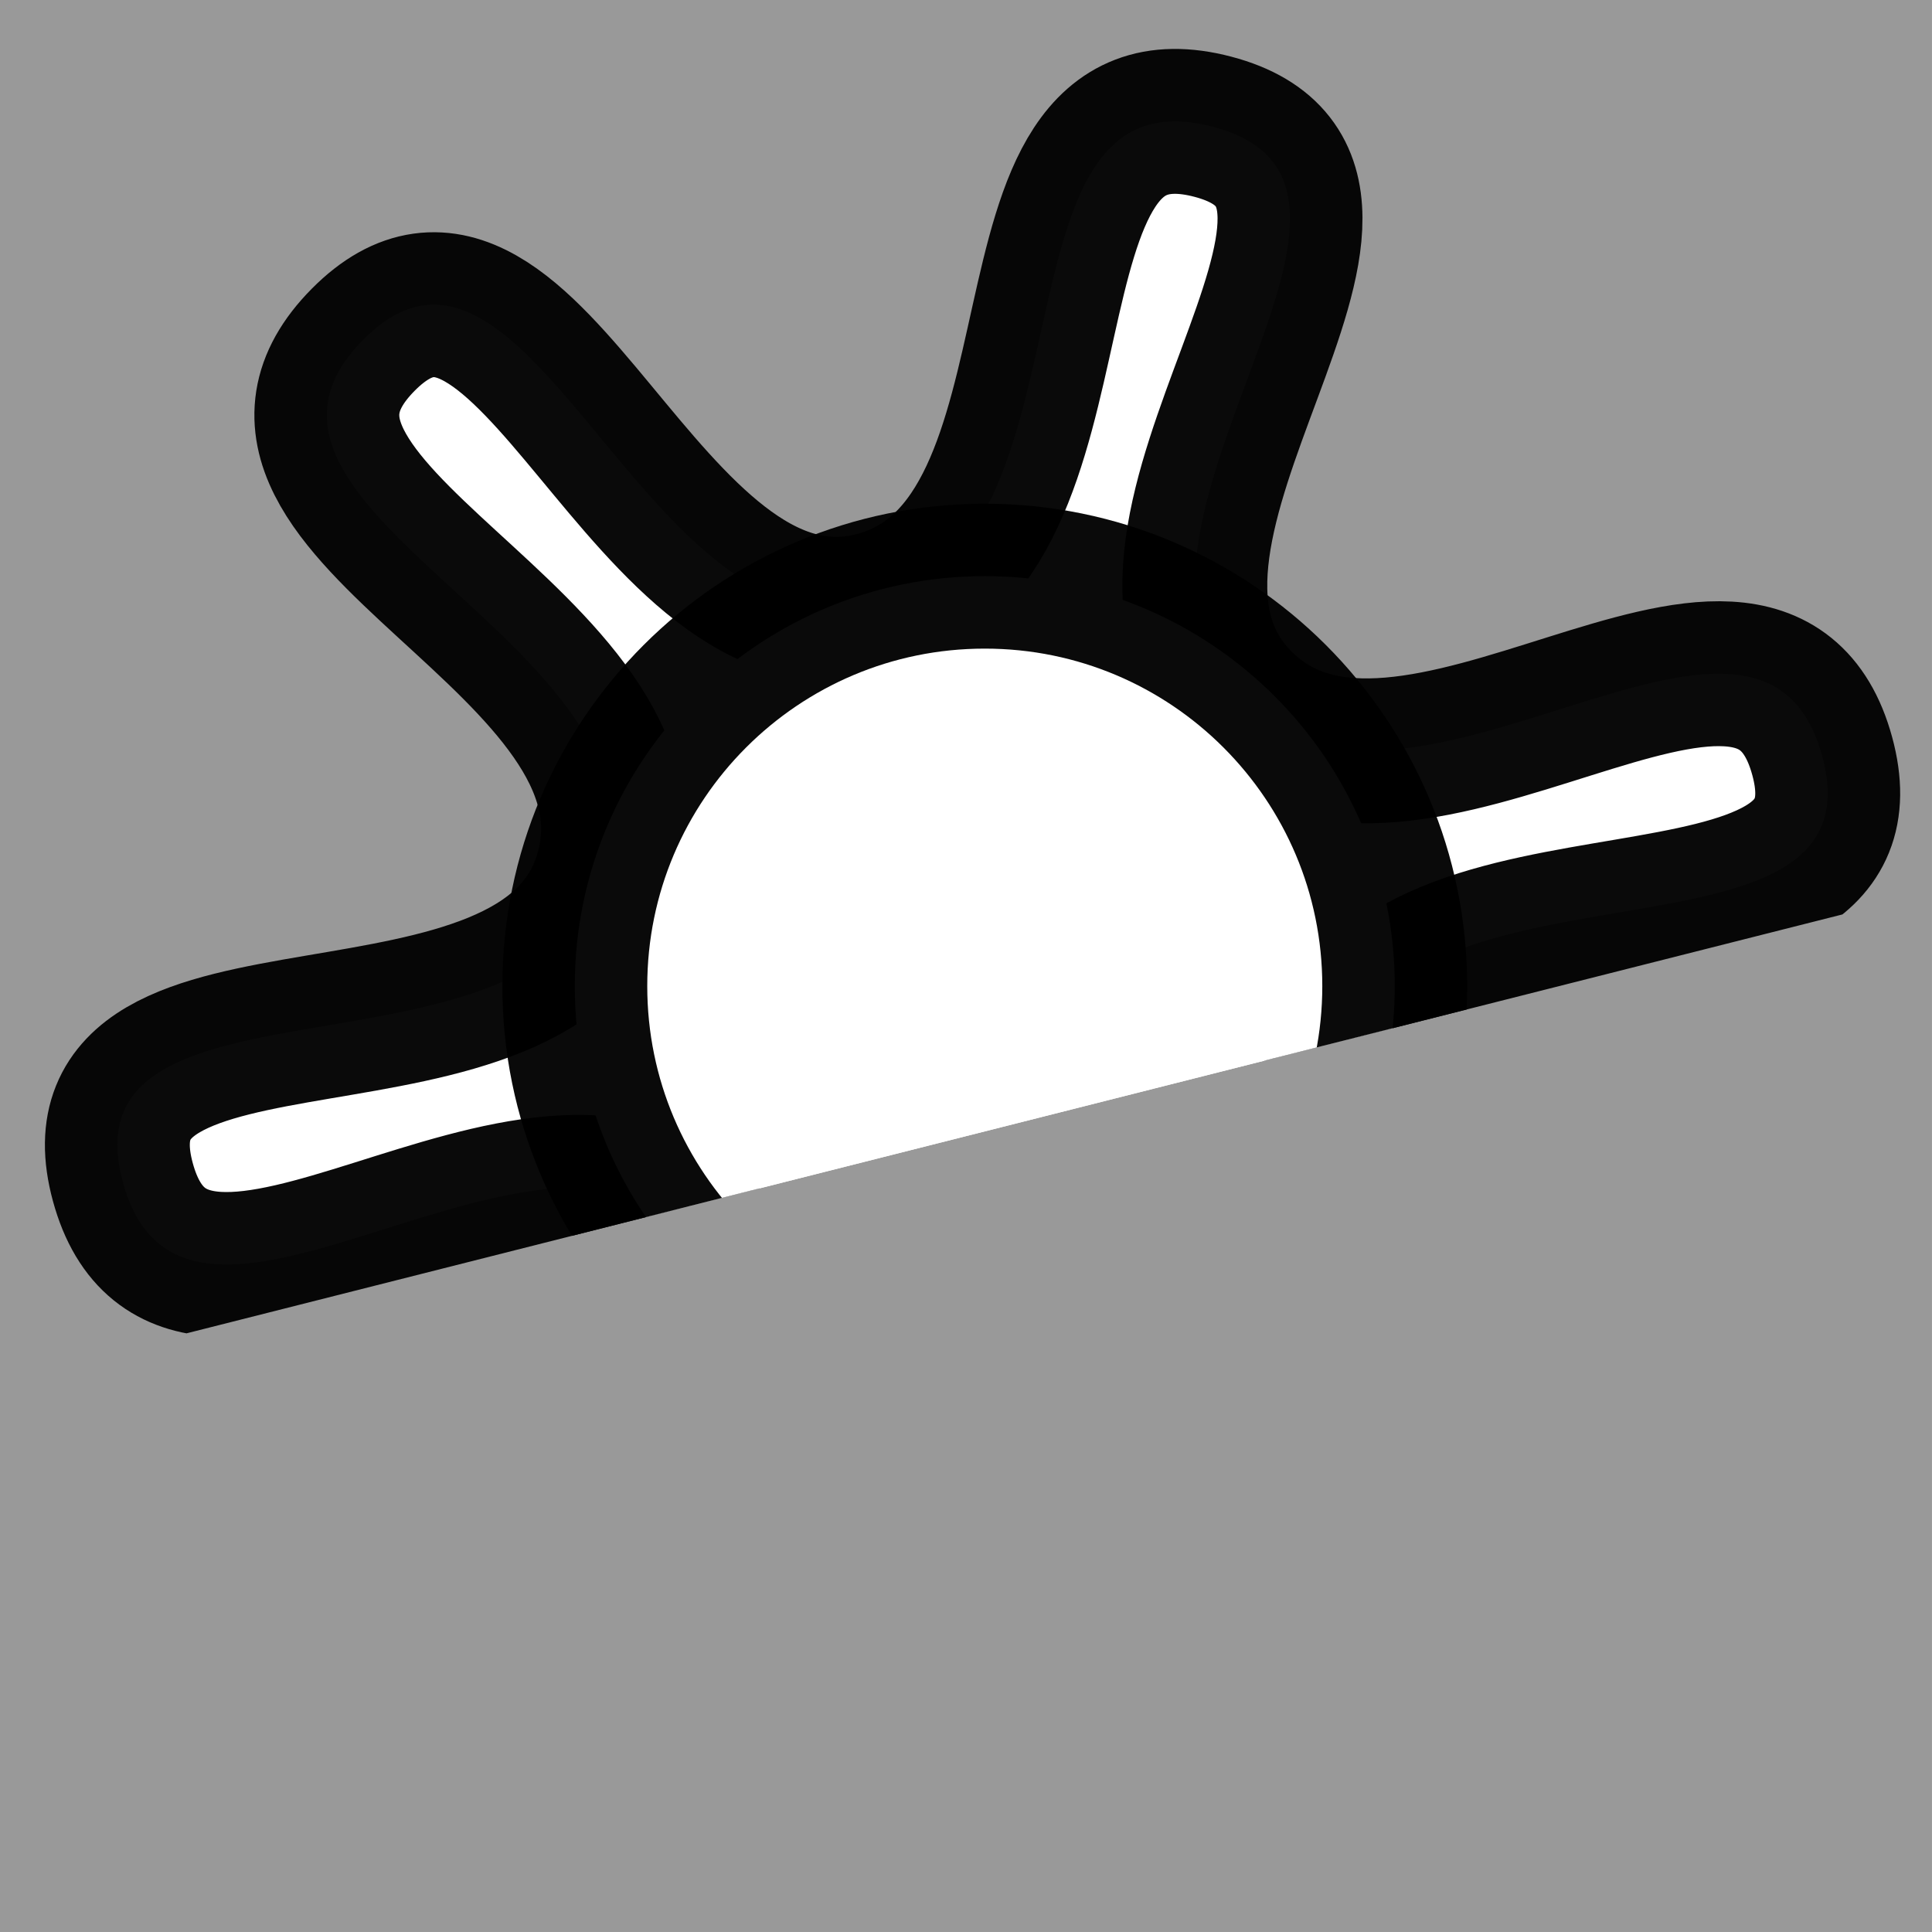
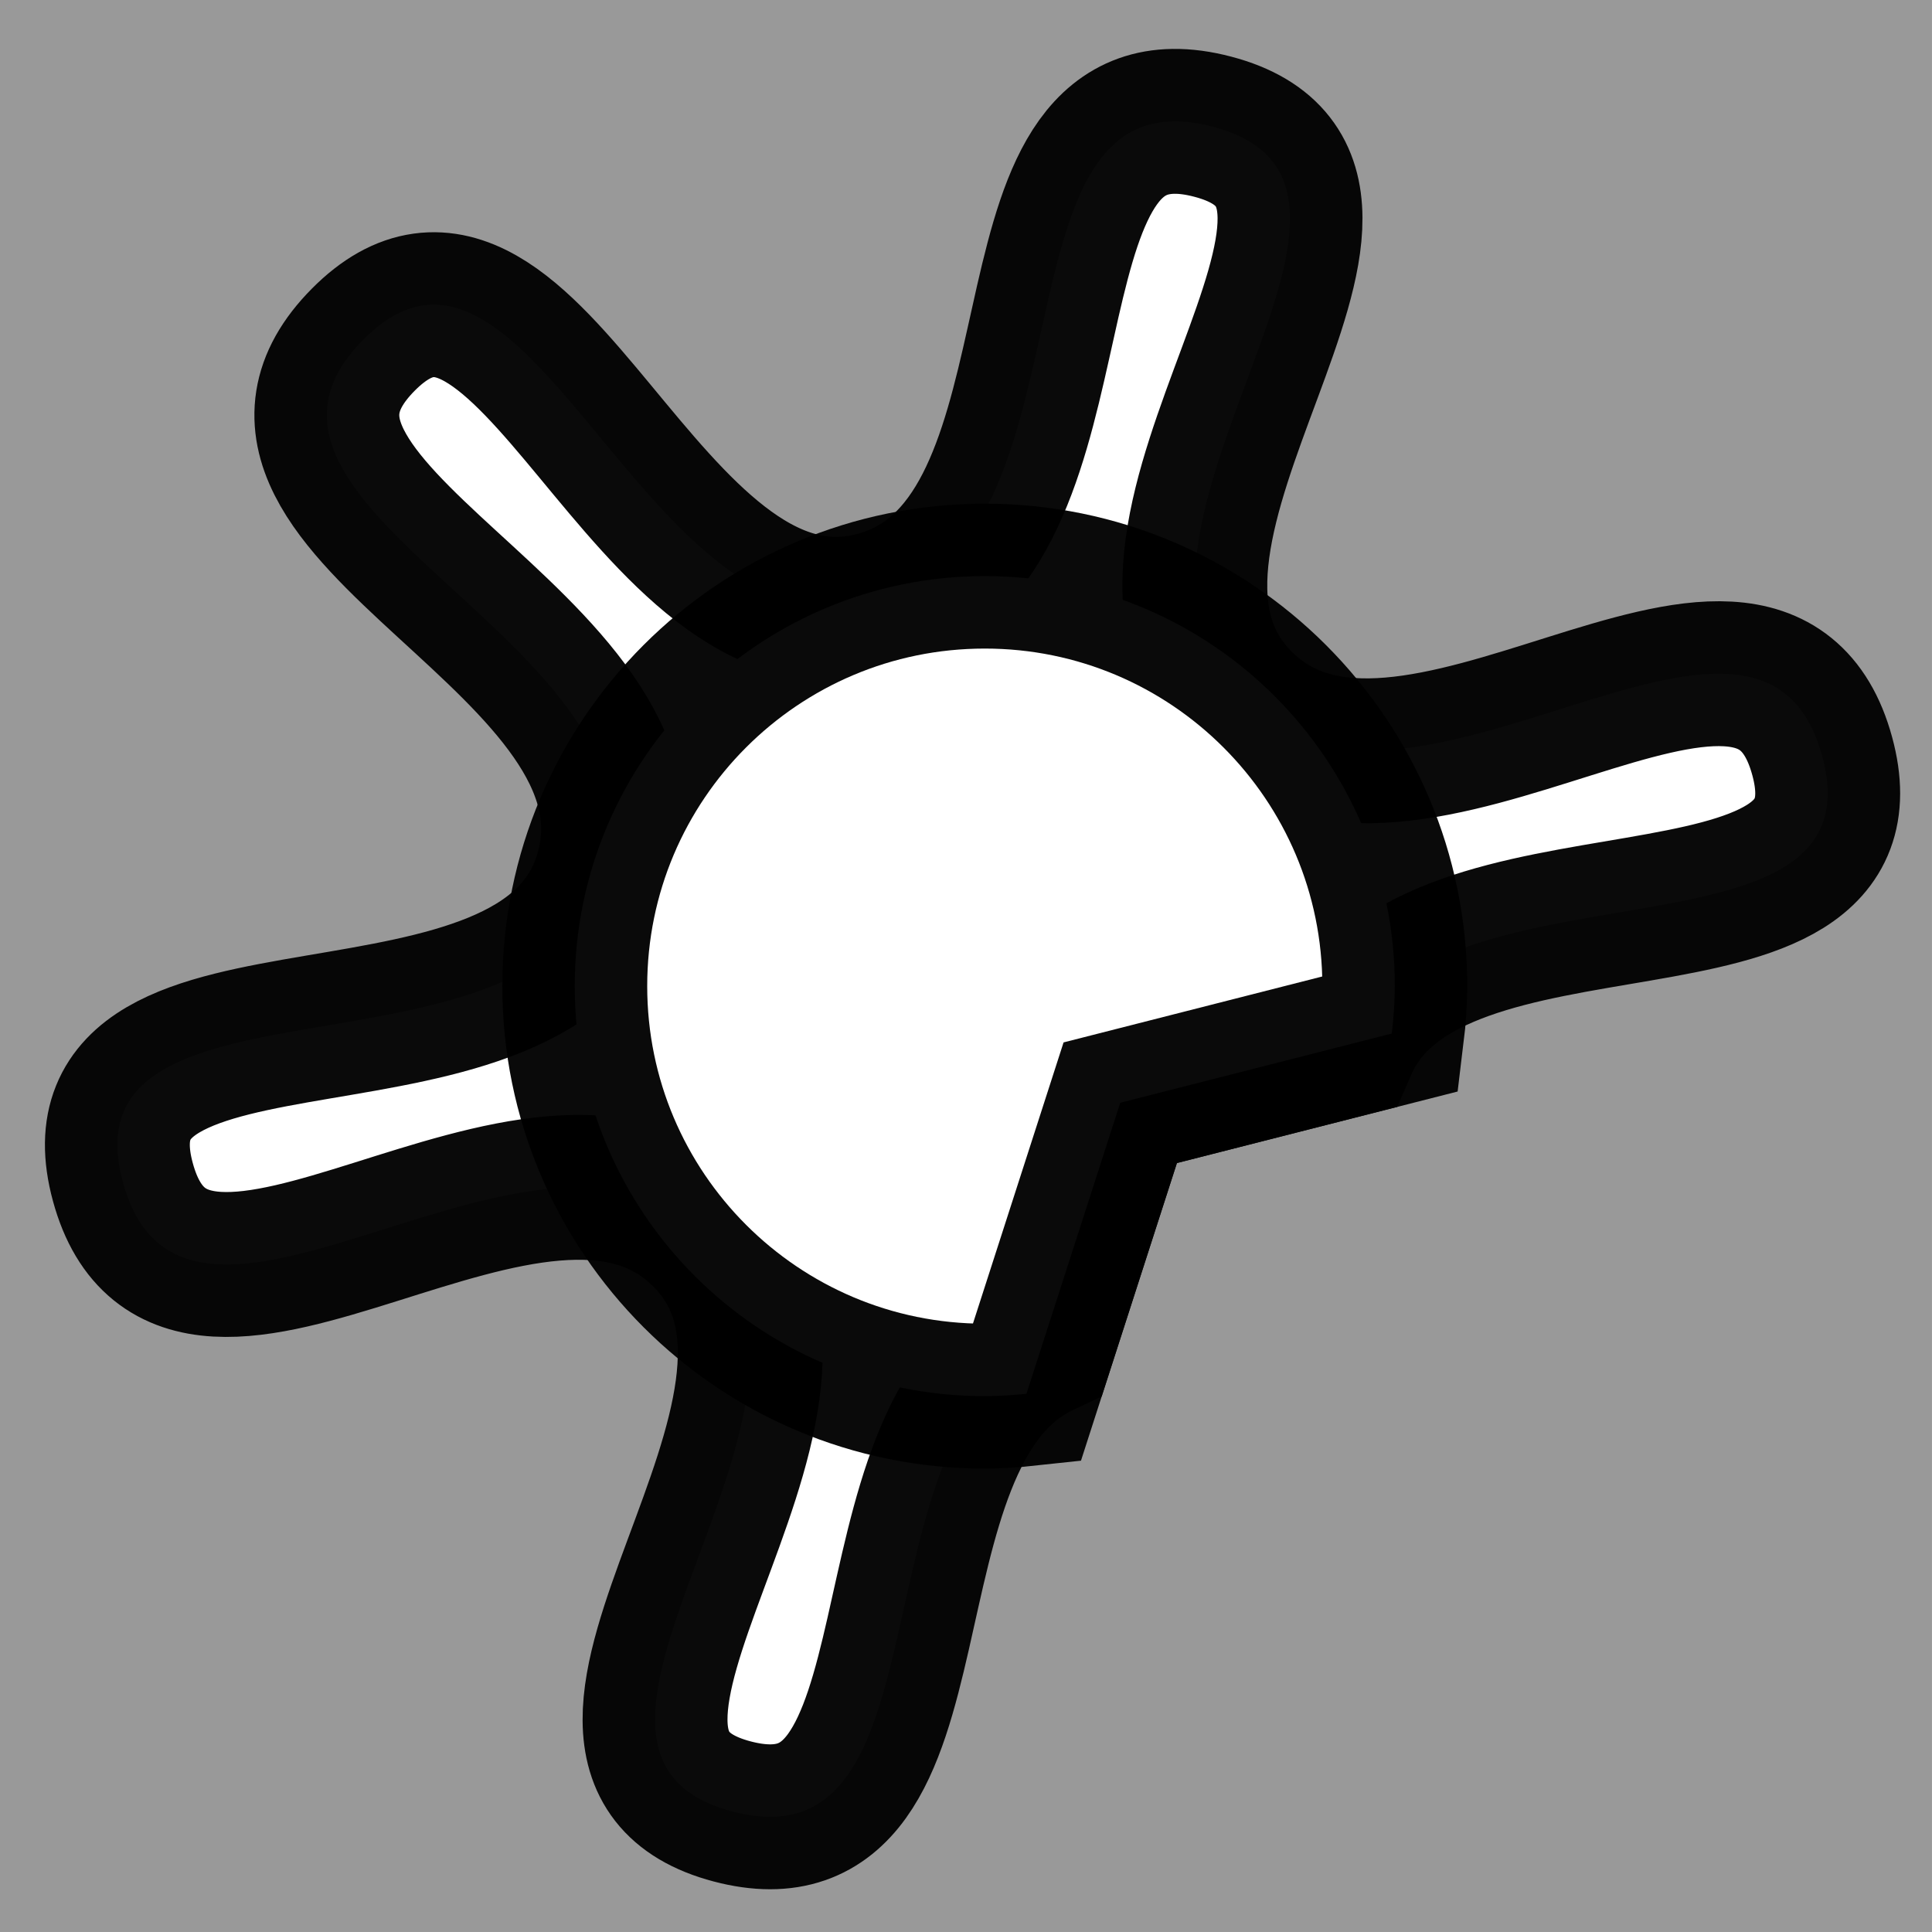
<svg xmlns="http://www.w3.org/2000/svg" width="20mm" height="20mm" viewBox="0 0 20 20" version="1.1" id="svg2597">
-   <defs id="defs2594">
-     <clipPath clipPathUnits="userSpaceOnUse" id="clipPath2047">
-       <rect style="opacity:1;fill:#ff00ff;fill-opacity:1;stroke:none;stroke-width:1.5;stroke-miterlimit:4.7;stroke-dasharray:none;stroke-opacity:0.959" id="rect2049" width="26.715" height="26.176" x="-7.345" y="-12.325" transform="rotate(-14.1964)" />
-     </clipPath>
-   </defs>
+   <defs id="defs2594" />
  <g id="layer1" transform="translate(21.56076,-106.8131)">
    <rect style="fill:#999999;fill-opacity:1;stroke:none;stroke-width:1.5;stroke-miterlimit:4.7;stroke-dasharray:none;stroke-opacity:0.959" id="rect1462" width="20" height="20" x="-21.561" y="106.813" />
-     <g id="g1805" transform="translate(-21.46841,106.7935)" clip-path="url(#clipPath2047)">
-       <path style="opacity:1;fill:#ffffff;fill-opacity:1;stroke:#000000;stroke-width:6.121;stroke-miterlimit:4.7;stroke-dasharray:none;stroke-opacity:0.959" id="path1801" transform="matrix(0.2450386,-0.00371569,0.00371569,0.2450386,7.000357,6.214363)" d="M 37.231,42.813 C 30.116,49.773 25.55,29.025 15.86,31.298 5.974,33.617 10.985,54 1.207,51.264 -8.378,48.581 7.307,34.253 0.493,26.998 -6.458,19.596 -21.604,34.127 -24.124,24.291 -26.593,14.649 -6.342,21.068 -3.466,11.54 -0.531,1.819 -20.689,-4.033 -13.43,-11.133 -6.315,-18.092 -1.749,2.655 7.942,0.382 17.827,-1.937 12.816,-22.32 22.594,-19.583 c 9.585,2.682 -6.1,17.01 0.714,24.266 6.951,7.402 22.098,-7.129 24.617,2.707 2.47,9.642 -17.781,3.222 -20.658,12.751 -2.935,9.721 17.223,15.572 9.964,22.672 z" />
-       <circle style="opacity:1;fill:#ffffff;fill-opacity:1;stroke:#000000;stroke-width:1.5;stroke-miterlimit:4.7;stroke-dasharray:none;stroke-opacity:0.959" id="circle1803" cx="10.102" cy="10.228" r="4.244" />
-     </g>
+     <path id="path1801" style="opacity:1;fill:#ffffff;fill-opacity:1;stroke:#000000;stroke-width:5.669;stroke-miterlimit:4.7;stroke-dasharray:none;stroke-opacity:0.959" d="M 45.91 4.748 C 38.925 4.848 42.72 21.513 34.168 23.656 C 25.225 25.898 20.705 6.745 14.213 13.291 C 7.59 19.968 26.341 25.105 23.76 34.148 C 21.23 43.014 2.384 37.353 4.807 46.248 C 7.278 55.322 21.101 41.653 27.643 48.41 C 34.055 55.034 19.73 68.523 28.645 70.873 C 37.325 73.161 33.241 56.141 40.783 52.598 L 43.83 43.145 L 52.623 40.904 C 56.015 33.152 73.643 38.205 71.295 29.584 C 68.824 20.51 55 34.179 48.459 27.422 C 42.047 20.798 56.372 7.309 47.457 4.959 C 46.889 4.809 46.376 4.741 45.91 4.748 z " transform="matrix(0.2645833,0,0,0.2645833,-21.56076,106.8131)" />
+     <path id="circle1803" style="fill:#ffffff;fill-opacity:1;stroke:#000000;stroke-width:5.669;stroke-miterlimit:4.7;stroke-dasharray:none;stroke-opacity:0.959" d="M 38.529 22.541 A 16.042 16.042 0 0 0 22.488 38.584 A 16.042 16.042 0 0 0 38.529 54.625 A 16.042 16.042 0 0 0 40.16 54.531 L 43.83 43.145 L 54.453 40.438 A 16.042 16.042 0 0 0 54.572 38.584 A 16.042 16.042 0 0 0 38.529 22.541 z " transform="matrix(0.2645833,0,0,0.2645833,-21.56076,106.8131)" />
  </g>
</svg>
